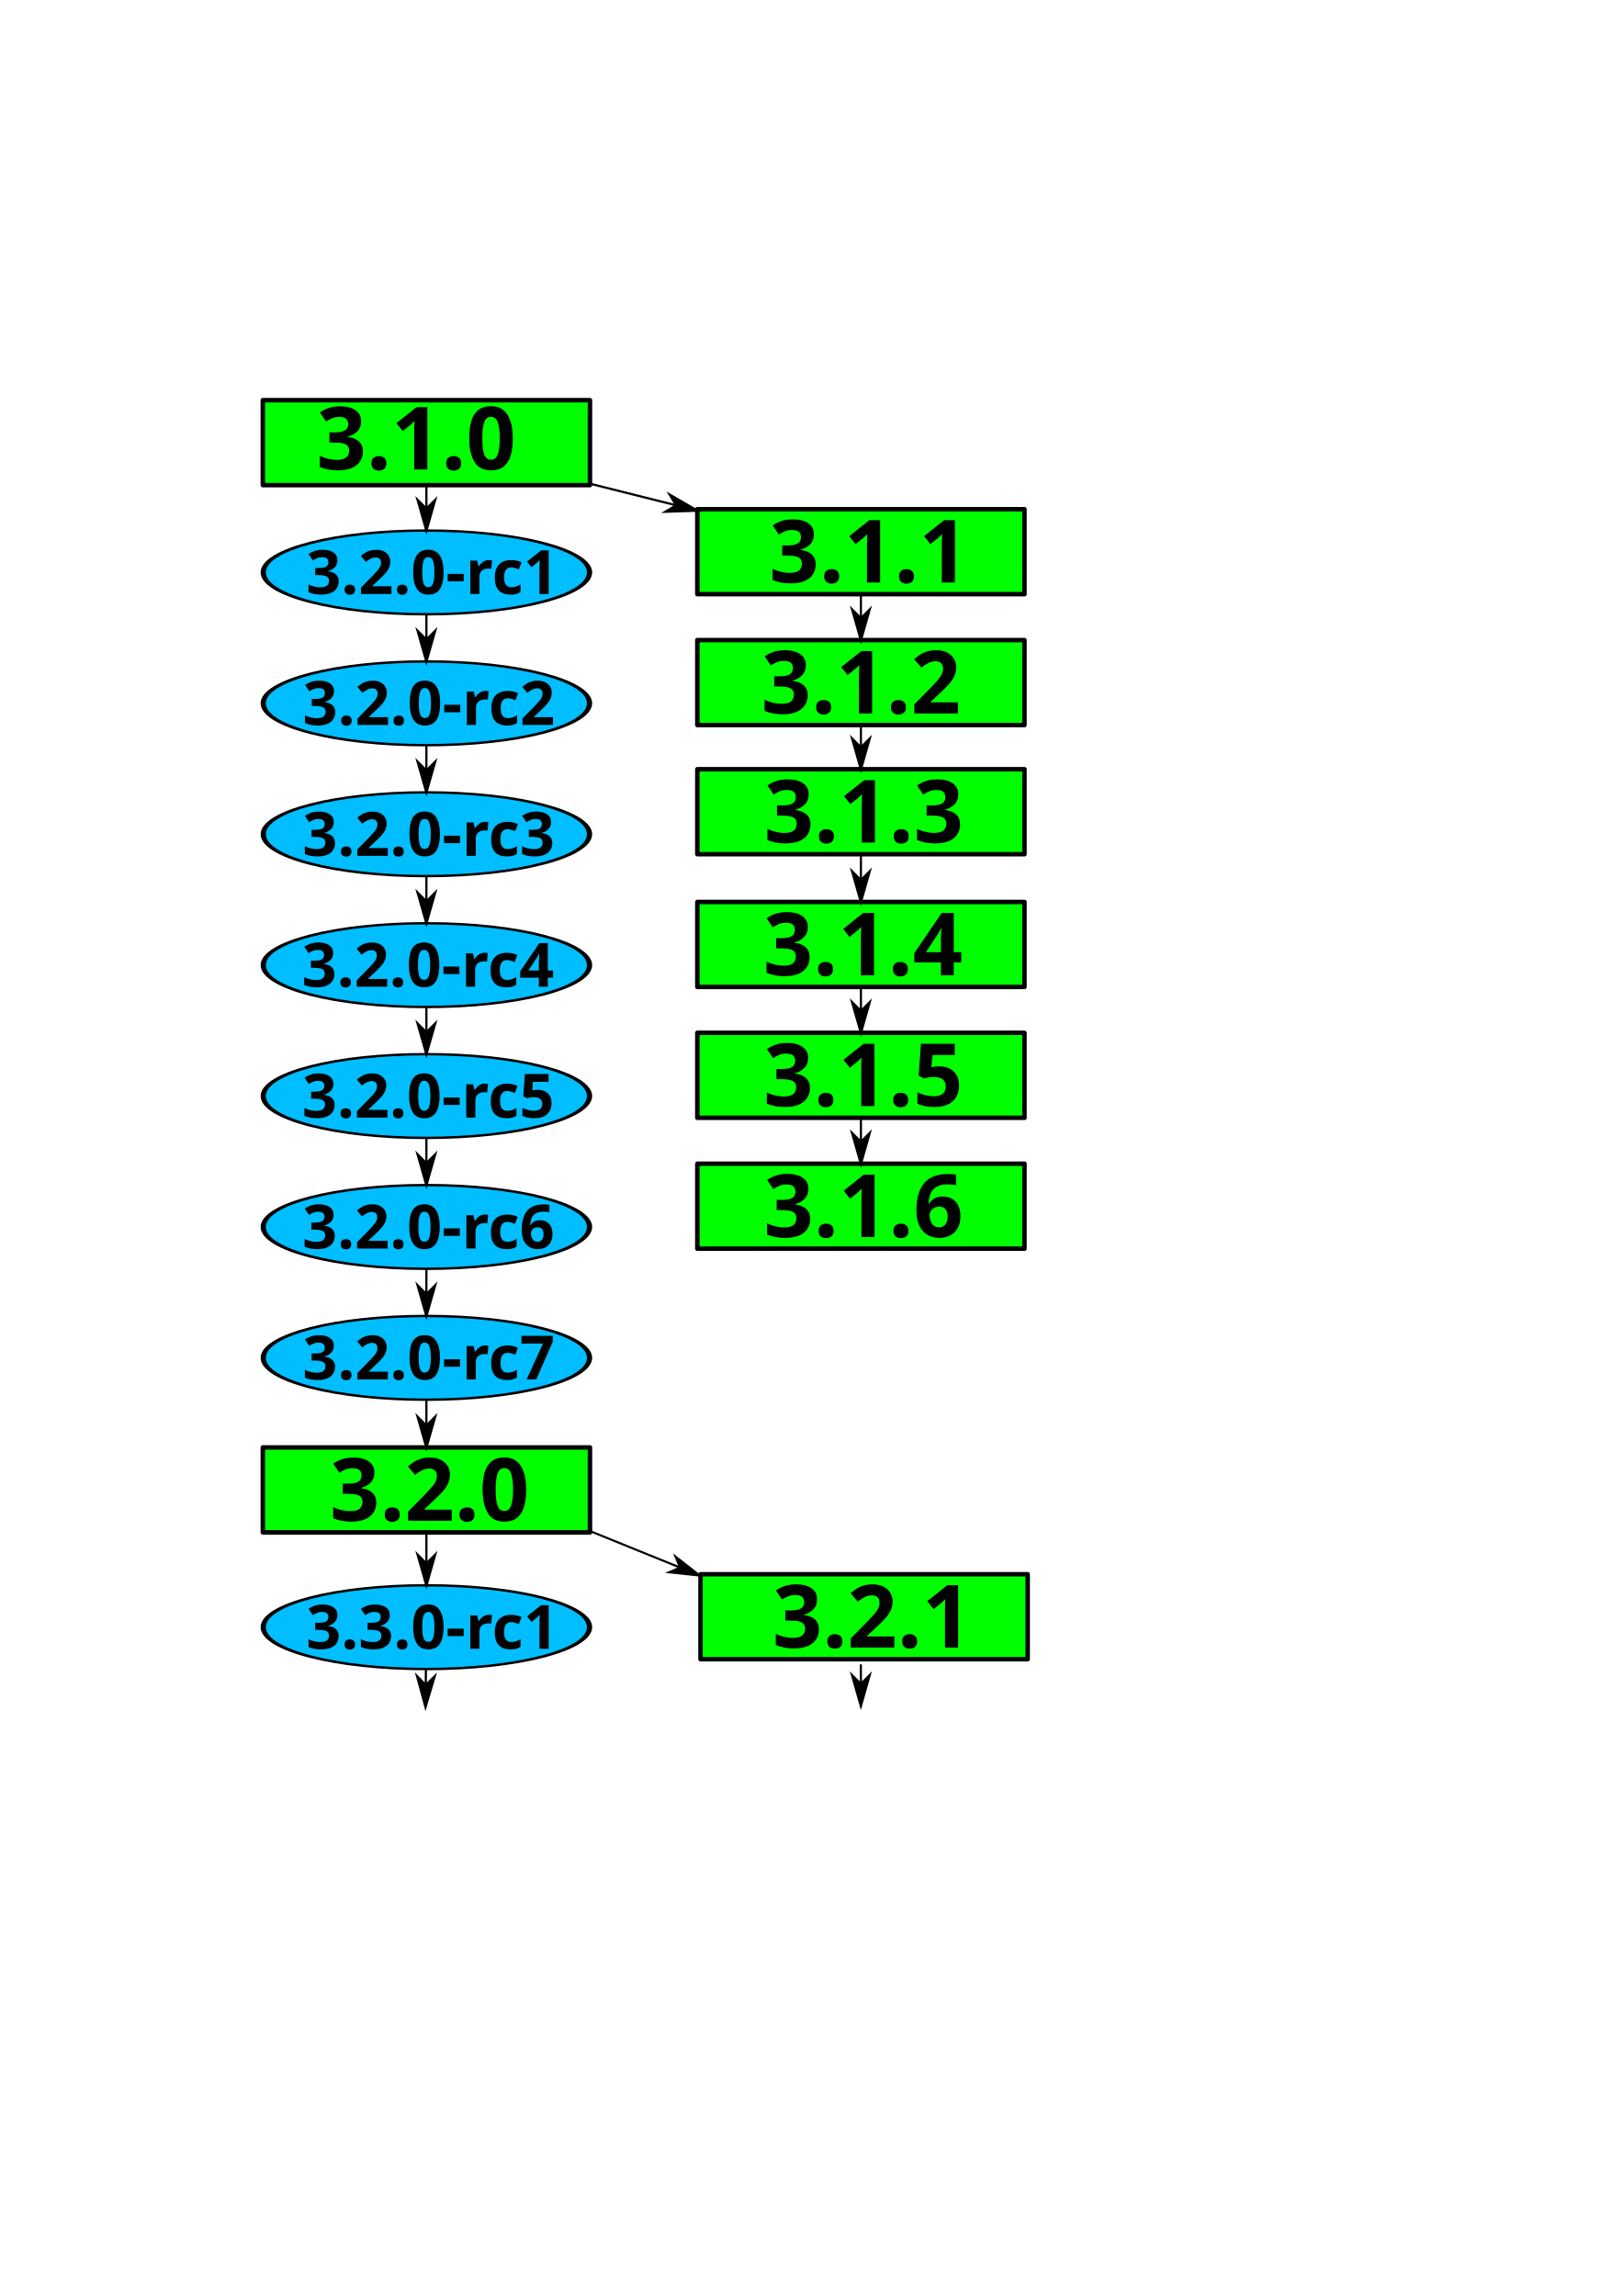
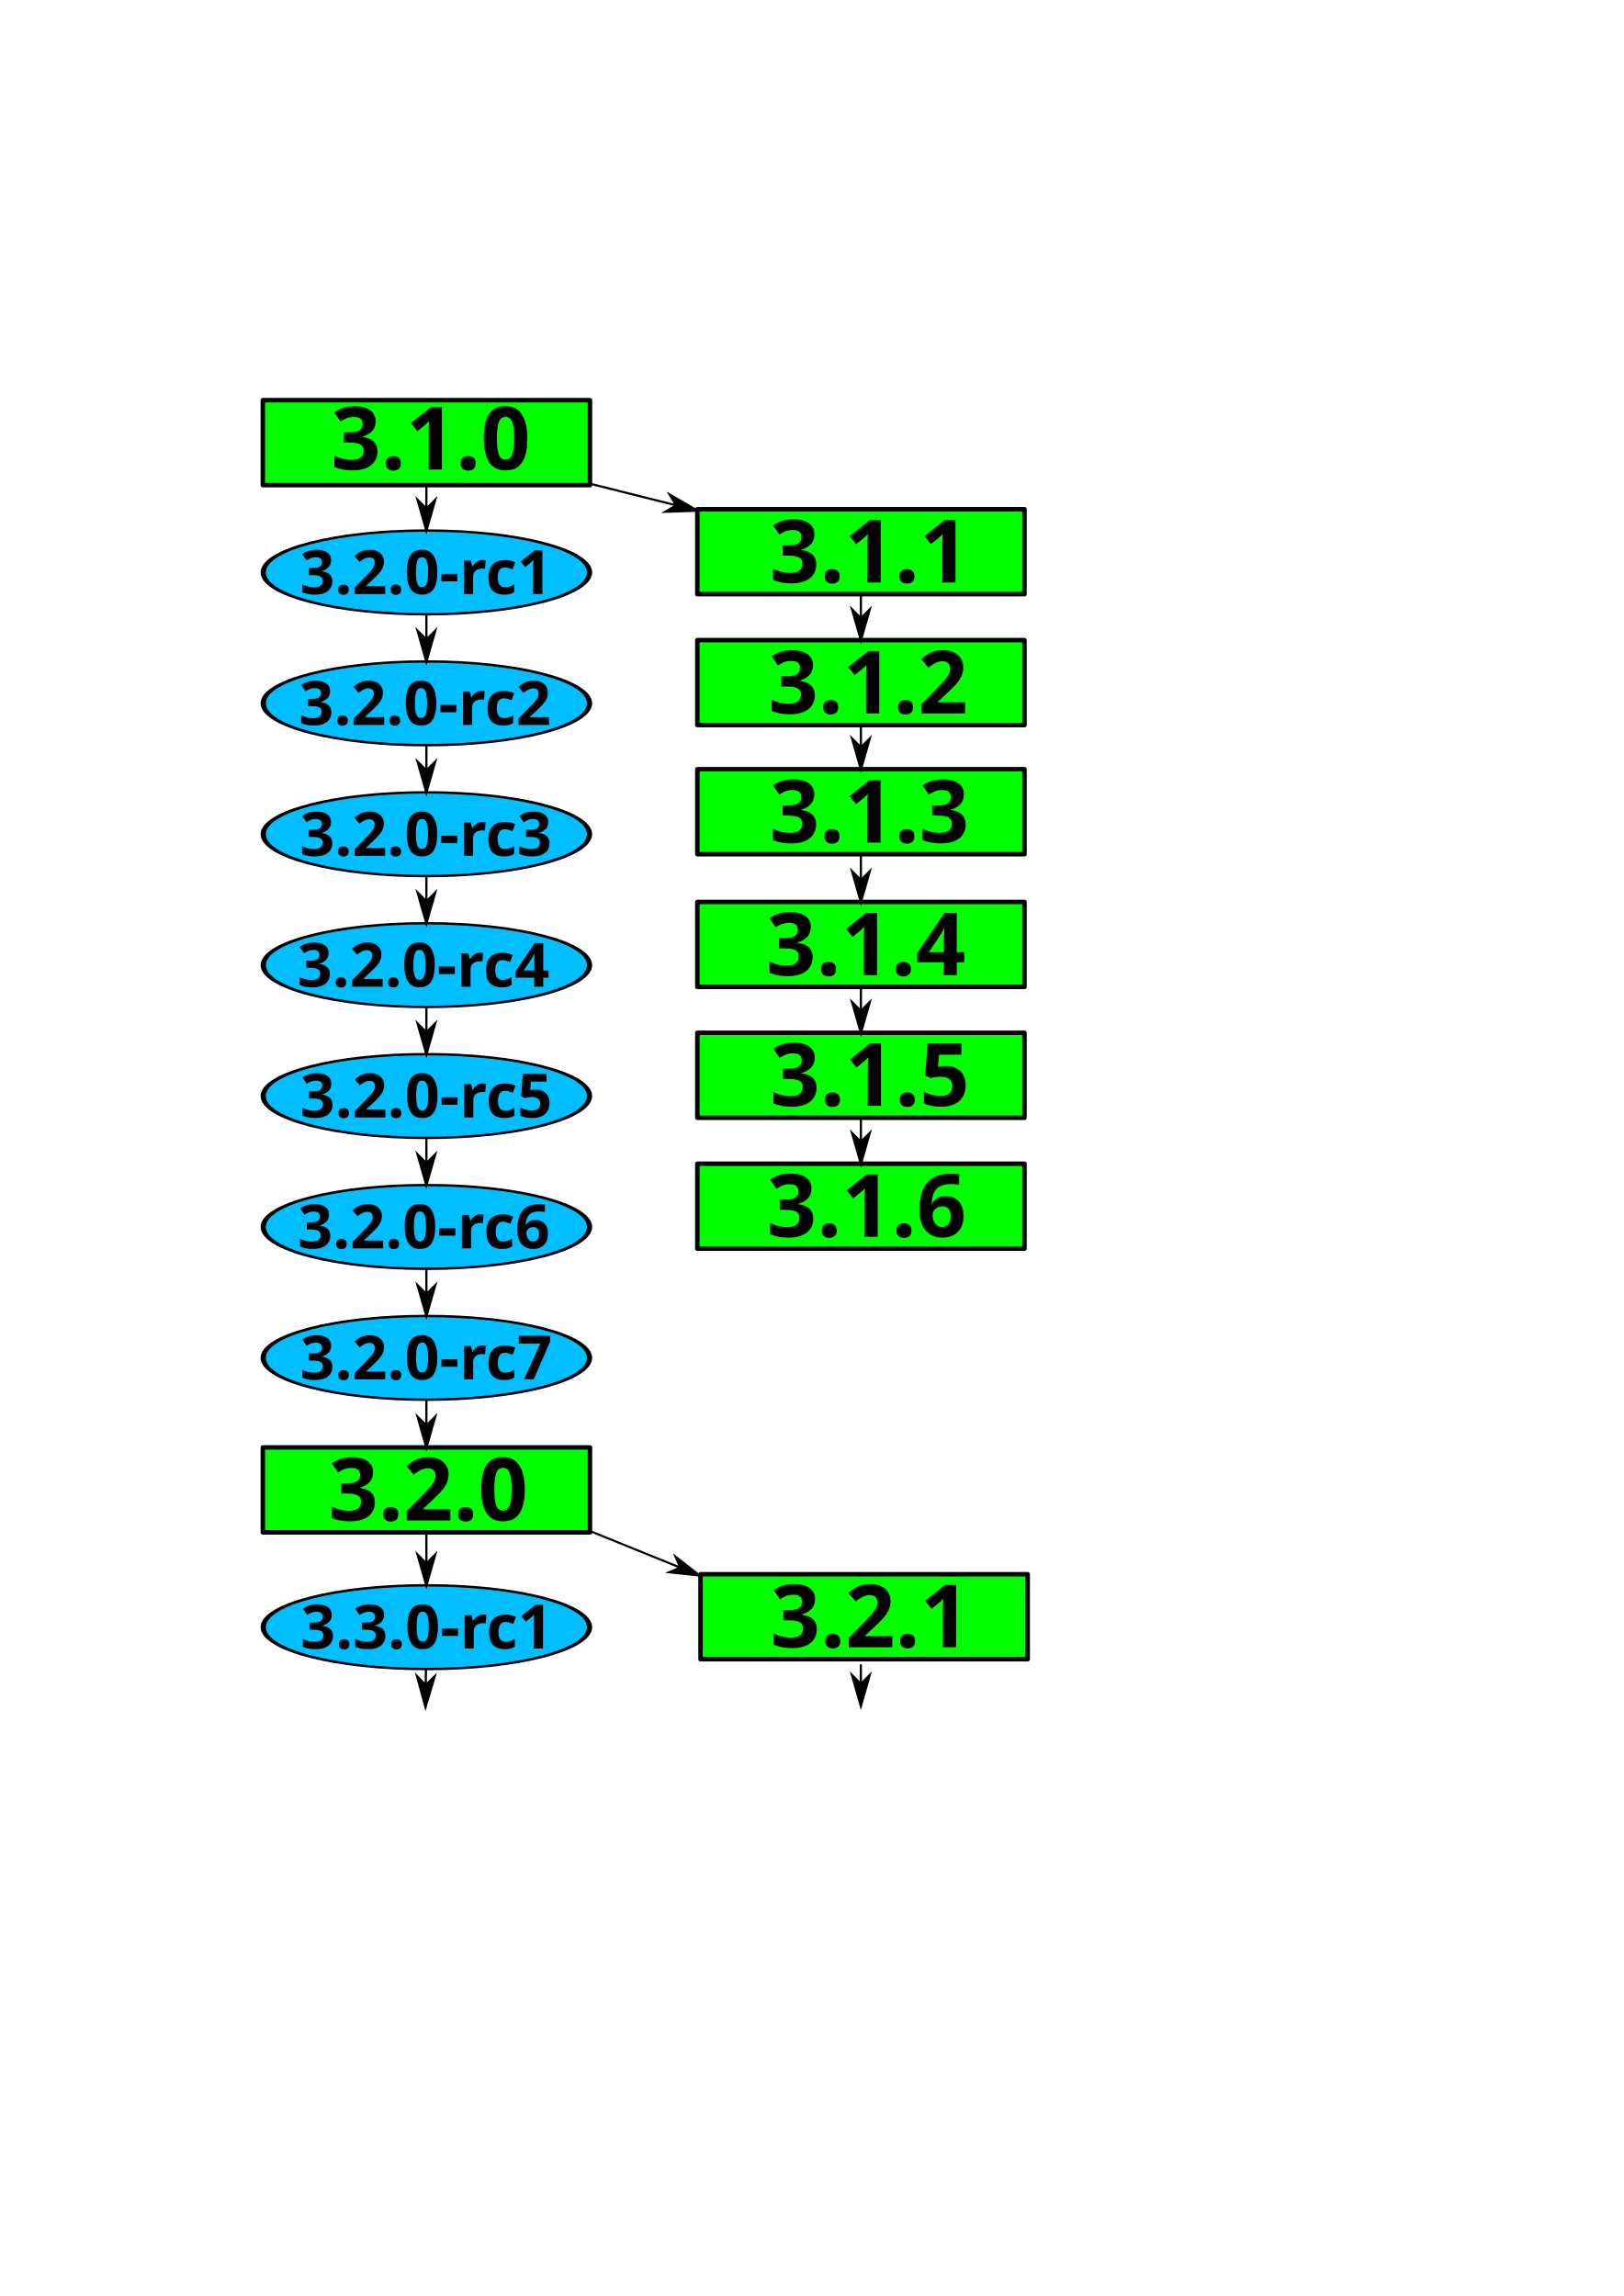
<svg xmlns="http://www.w3.org/2000/svg" width="744.094" height="1052.362" id="svg2" version="1.1">
  <defs id="defs4">
    <marker orient="auto" refY="0.0" refX="0.0" id="Arrow1Lend" style="overflow:visible;">
      <path id="path3396" d="M 0.0,0.0 L 5.0,-5.0 L -12.5,0.0 L 5.0,5.0 L 0.0,0.0 z " style="fill-rule:evenodd;stroke:#000000;stroke-width:1.0pt;marker-start:none;" transform="scale(0.8) rotate(180) translate(12.5,0)" />
    </marker>
  </defs>
  <g id="layer1">
    <rect style="fill:#00ff00;fill-opacity:1;stroke:#000000;stroke-width:2.055;stroke-linecap:round;stroke-linejoin:round;stroke-miterlimit:4;stroke-dasharray:none;stroke-opacity:1" id="rect3356" width="149.92" height="38.945" x="120.444" y="183.417" />
    <rect style="fill:#00ff00;fill-opacity:1;stroke:#000000;stroke-width:2.055;stroke-linecap:round;stroke-linejoin:round;stroke-miterlimit:4;stroke-dasharray:none;stroke-opacity:1" id="rect3358" width="149.92" height="38.945" x="319.566" y="233.39" />
    <path style="fill:#00beff;fill-opacity:1;stroke:#000000;stroke-width:1.918;stroke-linecap:round;stroke-linejoin:round;stroke-miterlimit:4;stroke-dasharray:none;stroke-opacity:1" id="path3360" d="M 291.103 343.076 A 60.031 33.785 0 1 1  171.04,343.076 A 60.031 33.785 0 1 1  291.103 343.076 z" transform="matrix(1.245553,0,0,0.5681105,-92.40796,67.45683)" />
    <path style="fill:#00beff;fill-opacity:1;stroke:#000000;stroke-width:1.918;stroke-linecap:round;stroke-linejoin:round;stroke-miterlimit:4;stroke-dasharray:none;stroke-opacity:1" id="path3362" d="M 291.103 343.076 A 60.031 33.785 0 1 1  171.04,343.076 A 60.031 33.785 0 1 1  291.103 343.076 z" transform="matrix(1.245553,0,0,0.5681105,-92.40796,127.4568)" />
    <path style="fill:#00beff;fill-opacity:1;stroke:#000000;stroke-width:1.918;stroke-linecap:round;stroke-linejoin:round;stroke-miterlimit:4;stroke-dasharray:none;stroke-opacity:1" id="path3364" d="M 291.103 343.076 A 60.031 33.785 0 1 1  171.04,343.076 A 60.031 33.785 0 1 1  291.103 343.076 z" transform="matrix(1.245553,0,0,0.5681105,-92.40796,187.4568)" />
-     <text xml:space="preserve" style="font-size:40px;font-style:normal;font-variant:normal;font-weight:bold;font-stretch:normal;fill:#000000;fill-opacity:1;stroke:none;font-family:Sans;-inkscape-font-specification:Sans Bold" x="145.044" y="215.19" id="text3384">
-       <tspan id="tspan3386" x="145.044" y="215.19">3.1.0</tspan>
+     <text xml:space="preserve" style="font-size:40px;font-style:normal;font-variant:normal;font-weight:bold;font-stretch:normal;fill:#000000;fill-opacity:1;stroke:none;font-family:Bitter;-inkscape-font-specification:Bitter Bold" x="151.702" y="215.19" id="text3384">
+       <tspan id="tspan3386" x="151.702" y="215.19">3.1.0</tspan>
    </text>
    <path style="fill:none;stroke:#000000;stroke-width:1px;stroke-linecap:butt;stroke-linejoin:miter;stroke-opacity:1;marker-start:none;marker-end:url(#Arrow1Lend)" d="m 195.404,222.362 0,20.807" id="path3388" />
    <path style="fill:none;stroke:#000000;stroke-width:1px;stroke-linecap:butt;stroke-linejoin:miter;stroke-opacity:1;marker-end:url(#Arrow1Lend)" d="m 195.404,281.556 0,21.613" id="path3608" />
    <path style="fill:none;stroke:#000000;stroke-width:1px;stroke-linecap:butt;stroke-linejoin:miter;stroke-opacity:1;marker-end:url(#Arrow1Lend)" d="m 195.404,341.556 0,21.613" id="path3612" />
    <path style="fill:none;stroke:#000000;stroke-width:1px;stroke-linecap:butt;stroke-linejoin:miter;stroke-opacity:1;marker-end:url(#Arrow1Lend)" d="m 270.364,221.702 49.202,12.348" id="path3614" />
    <rect style="fill:#00ff00;fill-opacity:1;stroke:#000000;stroke-width:2.055;stroke-linecap:round;stroke-linejoin:round;stroke-miterlimit:4;stroke-dasharray:none;stroke-opacity:1" id="rect3616" width="149.92" height="38.945" x="319.566" y="293.39" />
    <rect style="fill:#00ff00;fill-opacity:1;stroke:#000000;stroke-width:2.055;stroke-linecap:round;stroke-linejoin:round;stroke-miterlimit:4;stroke-opacity:1;stroke-dasharray:none" id="rect3618" width="149.92" height="38.945" x="319.566" y="352.569" />
-     <text xml:space="preserve" style="font-size:40px;font-style:normal;font-variant:normal;font-weight:bold;font-stretch:normal;fill:#000000;fill-opacity:1;stroke:none;font-family:Sans;-inkscape-font-specification:Sans Bold" x="352.544" y="266.993" id="text3620">
-       <tspan id="tspan3622" x="352.544" y="266.993">3.1.1</tspan>
+     <text xml:space="preserve" style="font-size:40px;font-style:normal;font-variant:normal;font-weight:bold;font-stretch:normal;fill:#000000;fill-opacity:1;stroke:none;font-family:Bitter;-inkscape-font-specification:Bitter Bold" x="352.785" y="266.993" id="text3620">
+       <tspan id="tspan3622" x="352.785" y="266.993">3.1.1</tspan>
    </text>
-     <text xml:space="preserve" style="font-size:40px;font-style:normal;font-variant:normal;font-weight:bold;font-stretch:normal;fill:#000000;fill-opacity:1;stroke:none;font-family:Sans;-inkscape-font-specification:Sans Bold" x="348.869" y="326.993" id="text3624">
-       <tspan id="tspan3626" x="348.869" y="326.993">3.1.2</tspan>
+     <text xml:space="preserve" style="font-size:40px;font-style:normal;font-variant:normal;font-weight:bold;font-stretch:normal;fill:#000000;fill-opacity:1;stroke:none;font-family:Bitter;-inkscape-font-specification:Bitter Bold" x="352.125" y="326.993" id="text3624">
+       <tspan id="tspan3626" x="352.125" y="326.993">3.1.2</tspan>
    </text>
-     <text xml:space="preserve" style="font-size:40px;font-style:normal;font-variant:normal;font-weight:bold;font-stretch:normal;fill:#000000;fill-opacity:1;stroke:none;font-family:Sans;-inkscape-font-specification:Sans Bold" x="350.151" y="386.172" id="text3628">
-       <tspan id="tspan3630" x="350.151" y="386.172">3.1.3</tspan>
+     <text xml:space="preserve" style="font-size:40px;font-style:normal;font-variant:normal;font-weight:bold;font-stretch:normal;fill:#000000;fill-opacity:1;stroke:none;font-family:Bitter;-inkscape-font-specification:Bitter Bold" x="352.725" y="386.172" id="text3628">
+       <tspan id="tspan3630" x="352.725" y="386.172">3.1.3</tspan>
    </text>
-     <text xml:space="preserve" style="font-size:28px;font-style:normal;font-variant:normal;font-weight:bold;font-stretch:normal;fill:#000000;fill-opacity:1;stroke:none;font-family:Sans;-inkscape-font-specification:Sans Bold" x="140.313" y="272.254" id="text3632">
-       <tspan id="tspan3634" x="140.313" y="272.254">3.2.0-rc1</tspan>
+     <text xml:space="preserve" style="font-size:28px;font-style:normal;font-variant:normal;font-weight:bold;font-stretch:normal;fill:#000000;fill-opacity:1;stroke:none;font-family:Bitter;-inkscape-font-specification:Bitter Bold" x="137.419" y="272.254" id="text3632">
+       <tspan id="tspan3634" x="137.419" y="272.254">3.2.0-rc1</tspan>
    </text>
-     <text xml:space="preserve" style="font-size:28px;font-style:normal;font-variant:normal;font-weight:bold;font-stretch:normal;fill:#000000;fill-opacity:1;stroke:none;font-family:Sans;-inkscape-font-specification:Sans Bold" x="138.741" y="332.254" id="text3636">
-       <tspan id="tspan3638" x="138.741" y="332.254">3.2.0-rc2</tspan>
+     <text xml:space="preserve" style="font-size:28px;font-style:normal;font-variant:normal;font-weight:bold;font-stretch:normal;fill:#000000;fill-opacity:1;stroke:none;font-family:Bitter;-inkscape-font-specification:Bitter Bold" x="136.957" y="332.254" id="text3636">
+       <tspan id="tspan3638" x="136.957" y="332.254">3.2.0-rc2</tspan>
    </text>
-     <text xml:space="preserve" style="font-size:28px;font-style:normal;font-variant:normal;font-weight:bold;font-stretch:normal;fill:#000000;fill-opacity:1;stroke:none;font-family:Sans;-inkscape-font-specification:Sans Bold" x="138.638" y="392.254" id="text3640">
-       <tspan id="tspan3642" x="138.638" y="392.254">3.2.0-rc3</tspan>
+     <text xml:space="preserve" style="font-size:28px;font-style:normal;font-variant:normal;font-weight:bold;font-stretch:normal;fill:#000000;fill-opacity:1;stroke:none;font-family:Bitter;-inkscape-font-specification:Bitter Bold" x="137.377" y="392.254" id="text3640">
+       <tspan id="tspan3642" x="137.377" y="392.254">3.2.0-rc3</tspan>
    </text>
    <path style="fill:#00beff;fill-opacity:1;stroke:#000000;stroke-width:1.918;stroke-linecap:round;stroke-linejoin:round;stroke-miterlimit:4;stroke-dasharray:none;stroke-opacity:1" id="path3644" d="M 291.103 343.076 A 60.031 33.785 0 1 1  171.04,343.076 A 60.031 33.785 0 1 1  291.103 343.076 z" transform="matrix(1.245553,0,0,0.5681105,-92.40796,247.4568)" />
    <path style="fill:#00beff;fill-opacity:1;stroke:#000000;stroke-width:1.918;stroke-linecap:round;stroke-linejoin:round;stroke-miterlimit:4;stroke-dasharray:none;stroke-opacity:1" id="path3646" d="M 291.103 343.076 A 60.031 33.785 0 1 1  171.04,343.076 A 60.031 33.785 0 1 1  291.103 343.076 z" transform="matrix(1.245553,0,0,0.5681105,-92.40796,307.4568)" />
-     <text xml:space="preserve" style="font-size:28px;font-style:normal;font-variant:normal;font-weight:bold;font-stretch:normal;fill:#000000;fill-opacity:1;stroke:none;font-family:Sans;-inkscape-font-specification:Sans Bold" x="138.358" y="452.254" id="text3648">
-       <tspan id="tspan3650" x="138.358" y="452.254">3.2.0-rc4</tspan>
+     <text xml:space="preserve" style="font-size:28px;font-style:normal;font-variant:normal;font-weight:bold;font-stretch:normal;fill:#000000;fill-opacity:1;stroke:none;font-family:Bitter;-inkscape-font-specification:Bitter Bold" x="136.257" y="452.254" id="text3648">
+       <tspan id="tspan3650" x="136.257" y="452.254">3.2.0-rc4</tspan>
    </text>
-     <text xml:space="preserve" style="font-size:28px;font-style:normal;font-variant:normal;font-weight:bold;font-stretch:normal;fill:#000000;fill-opacity:1;stroke:none;font-family:Sans;-inkscape-font-specification:Sans Bold" x="138.46" y="512.254" id="text3652">
-       <tspan id="tspan3654" x="138.46" y="512.254">3.2.0-rc5</tspan>
+     <text xml:space="preserve" style="font-size:28px;font-style:normal;font-variant:normal;font-weight:bold;font-stretch:normal;fill:#000000;fill-opacity:1;stroke:none;font-family:Bitter;-inkscape-font-specification:Bitter Bold" x="137.517" y="512.162" id="text3652">
+       <tspan id="tspan3654" x="137.517" y="512.162">3.2.0-rc5</tspan>
    </text>
    <path style="fill:none;stroke:#000000;stroke-width:1px;stroke-linecap:butt;stroke-linejoin:miter;stroke-opacity:1;marker-end:url(#Arrow1Lend)" d="m 195.404,401.556 0,21.613" id="path2196" />
    <path style="fill:none;stroke:#000000;stroke-width:1px;stroke-linecap:butt;stroke-linejoin:miter;stroke-opacity:1;marker-end:url(#Arrow1Lend)" d="m 195.404,461.556 0,21.613" id="path4139" />
    <path style="fill:#00beff;fill-opacity:1;stroke:#000000;stroke-width:1.918;stroke-linecap:round;stroke-linejoin:round;stroke-miterlimit:4;stroke-dasharray:none;stroke-opacity:1" id="path4141" d="M 291.103 343.076 A 60.031 33.785 0 1 1  171.04,343.076 A 60.031 33.785 0 1 1  291.103 343.076 z" transform="matrix(1.245553,0,0,0.5681105,-92.40796,367.4568)" />
-     <text xml:space="preserve" style="font-size:28px;font-style:normal;font-variant:normal;font-weight:bold;font-stretch:normal;fill:#000000;fill-opacity:1;stroke:none;font-family:Sans;-inkscape-font-specification:Sans Bold" x="138.536" y="572.254" id="text4143">
-       <tspan id="tspan4145" x="138.536" y="572.254">3.2.0-rc6</tspan>
+     <text xml:space="preserve" style="font-size:28px;font-style:normal;font-variant:normal;font-weight:bold;font-stretch:normal;fill:#000000;fill-opacity:1;stroke:none;font-family:Bitter;-inkscape-font-specification:Bitter Bold" x="136.467" y="572.162" id="text4143">
+       <tspan id="tspan4145" x="136.467" y="572.162">3.2.0-rc6</tspan>
    </text>
    <path style="fill:#00beff;fill-opacity:1;stroke:#000000;stroke-width:1.918;stroke-linecap:round;stroke-linejoin:round;stroke-miterlimit:4;stroke-dasharray:none;stroke-opacity:1" id="path4147" d="M 291.103 343.076 A 60.031 33.785 0 1 1  171.04,343.076 A 60.031 33.785 0 1 1  291.103 343.076 z" transform="matrix(1.245553,0,0,0.5681105,-92.40796,427.4568)" />
-     <text xml:space="preserve" style="font-size:28px;font-style:normal;font-variant:normal;font-weight:bold;font-stretch:normal;fill:#000000;fill-opacity:1;stroke:none;font-family:Sans;-inkscape-font-specification:Sans Bold" x="138.659" y="632.254" id="text4149">
-       <tspan id="tspan4151" x="138.659" y="632.254">3.2.0-rc7</tspan>
+     <text xml:space="preserve" style="font-size:28px;font-style:normal;font-variant:normal;font-weight:bold;font-stretch:normal;fill:#000000;fill-opacity:1;stroke:none;font-family:Bitter;-inkscape-font-specification:Bitter Bold" x="137.447" y="632.254" id="text4149">
+       <tspan id="tspan4151" x="137.447" y="632.254">3.2.0-rc7</tspan>
    </text>
    <path style="fill:none;stroke:#000000;stroke-width:1px;stroke-linecap:butt;stroke-linejoin:miter;stroke-opacity:1;marker-end:url(#Arrow1Lend)" d="m 195.404,521.556 0,21.613" id="path4159" />
    <path style="fill:none;stroke:#000000;stroke-width:1px;stroke-linecap:butt;stroke-linejoin:miter;stroke-opacity:1;marker-end:url(#Arrow1Lend)" d="m 195.404,581.556 0,21.613" id="path4163" />
    <rect style="fill:#00ff00;fill-opacity:1;stroke:#000000;stroke-width:2.055;stroke-linecap:round;stroke-linejoin:round;stroke-miterlimit:4;stroke-dasharray:none;stroke-opacity:1" id="rect4167" width="149.92" height="38.945" x="120.444" y="663.417" />
-     <text xml:space="preserve" style="font-size:40px;font-style:normal;font-variant:normal;font-weight:bold;font-stretch:normal;fill:#000000;fill-opacity:1;stroke:none;font-family:Sans;-inkscape-font-specification:Sans Bold" x="151.156" y="697.021" id="text4169">
-       <tspan id="tspan4171" x="151.156" y="697.021">3.2.0</tspan>
+     <text xml:space="preserve" style="font-size:40px;font-style:normal;font-variant:normal;font-weight:bold;font-stretch:normal;fill:#000000;fill-opacity:1;stroke:none;font-family:Bitter;-inkscape-font-specification:Bitter Bold" x="150.53" y="696.89" id="text4169">
+       <tspan id="tspan4171" x="150.53" y="696.89">3.2.0</tspan>
    </text>
    <path style="fill:none;stroke:#000000;stroke-width:1px;stroke-linecap:butt;stroke-linejoin:miter;stroke-opacity:1;marker-end:url(#Arrow1Lend)" d="m 195.404,641.556 0,21.862" id="path4173" />
    <rect style="fill:#00ff00;fill-opacity:1;stroke:#000000;stroke-width:2.055;stroke-linecap:round;stroke-linejoin:round;stroke-miterlimit:4;stroke-dasharray:none;stroke-opacity:1" id="rect4175" width="149.92" height="38.945" x="319.566" y="413.417" />
-     <text xml:space="preserve" style="font-size:40px;font-style:normal;font-variant:normal;font-weight:bold;font-stretch:normal;fill:#000000;fill-opacity:1;stroke:none;font-family:Sans;-inkscape-font-specification:Sans Bold" x="349.751" y="447.021" id="text4177">
-       <tspan id="tspan4179" x="349.751" y="447.021">3.1.4</tspan>
+     <text xml:space="preserve" style="font-size:40px;font-style:normal;font-variant:normal;font-weight:bold;font-stretch:normal;fill:#000000;fill-opacity:1;stroke:none;font-family:Bitter;-inkscape-font-specification:Bitter Bold" x="351.125" y="447.021" id="text4177">
+       <tspan id="tspan4179" x="351.125" y="447.021">3.1.4</tspan>
    </text>
    <rect style="fill:#00ff00;fill-opacity:1;stroke:#000000;stroke-width:2.055;stroke-linecap:round;stroke-linejoin:round;stroke-miterlimit:4;stroke-dasharray:none;stroke-opacity:1" id="rect4193" width="149.92" height="38.945" x="319.566" y="473.39" />
-     <text xml:space="preserve" style="font-size:40px;font-style:normal;font-variant:normal;font-weight:bold;font-stretch:normal;fill:#000000;fill-opacity:1;stroke:none;font-family:Sans;-inkscape-font-specification:Sans Bold" x="349.897" y="506.993" id="text4195">
-       <tspan id="tspan4197" x="349.897" y="506.993">3.1.5</tspan>
+     <text xml:space="preserve" style="font-size:40px;font-style:normal;font-variant:normal;font-weight:bold;font-stretch:normal;fill:#000000;fill-opacity:1;stroke:none;font-family:Bitter;-inkscape-font-specification:Bitter Bold" x="352.925" y="506.862" id="text4195">
+       <tspan id="tspan4197" x="352.925" y="506.862">3.1.5</tspan>
    </text>
    <rect style="fill:#00ff00;fill-opacity:1;stroke:#000000;stroke-width:2.055;stroke-linecap:round;stroke-linejoin:round;stroke-miterlimit:4;stroke-dasharray:none;stroke-opacity:1" id="rect4205" width="149.92" height="38.945" x="319.566" y="533.39" />
-     <text xml:space="preserve" style="font-size:40px;font-style:normal;font-variant:normal;font-weight:bold;font-stretch:normal;fill:#000000;fill-opacity:1;stroke:none;font-family:Sans;-inkscape-font-specification:Sans Bold" x="350.005" y="566.993" id="text4207">
-       <tspan id="tspan4209" x="350.005" y="566.993" style="font-size:40px;font-style:normal;font-variant:normal;font-weight:bold;font-stretch:normal;font-family:Sans;-inkscape-font-specification:Sans Bold">3.1.6</tspan>
+     <text xml:space="preserve" style="font-size:40px;font-style:normal;font-variant:normal;font-weight:bold;font-stretch:normal;fill:#000000;fill-opacity:1;stroke:none;font-family:Bitter;-inkscape-font-specification:Bitter Bold" x="351.425" y="566.862" id="text4207">
+       <tspan id="tspan4209" x="351.425" y="566.862">3.1.6</tspan>
    </text>
    <rect style="fill:#00ff00;fill-opacity:1;stroke:#000000;stroke-width:2.055;stroke-linecap:round;stroke-linejoin:round;stroke-miterlimit:4;stroke-opacity:1;stroke-dasharray:none" id="rect4211" width="149.92" height="38.945" x="321.028" y="721.541" />
-     <text xml:space="preserve" style="font-size:40px;font-style:normal;font-variant:normal;font-weight:bold;font-stretch:normal;fill:#000000;fill-opacity:1;stroke:none;font-family:Sans;-inkscape-font-specification:Sans Bold" x="354.005" y="755.144" id="text4213">
-       <tspan id="tspan4215" x="354.005" y="755.144">3.2.1</tspan>
+     <text xml:space="preserve" style="font-size:40px;font-style:normal;font-variant:normal;font-weight:bold;font-stretch:normal;fill:#000000;fill-opacity:1;stroke:none;font-family:Bitter;-inkscape-font-specification:Bitter Bold" x="353.074" y="755.013" id="text4213">
+       <tspan id="tspan4215" x="353.074" y="755.013">3.2.1</tspan>
    </text>
    <path style="fill:none;stroke:#000000;stroke-width:0.955px;stroke-linecap:butt;stroke-linejoin:miter;stroke-opacity:1;marker-end:url(#Arrow1Lend)" d="m 270.823,701.939 49.746,20.16" id="path4217" />
    <path style="fill:none;stroke:#000000;stroke-width:1px;stroke-linecap:butt;stroke-linejoin:miter;stroke-opacity:1;marker-end:url(#Arrow1Lend)" d="m 394.526,272.335 0,21.055" id="path4219" />
    <path style="fill:none;stroke:#000000;stroke-width:1px;stroke-linecap:butt;stroke-linejoin:miter;stroke-opacity:1;marker-end:url(#Arrow1Lend)" d="m 394.526,332.335 0,20.234" id="path4227" />
    <path style="fill:none;stroke:#000000;stroke-width:1px;stroke-linecap:butt;stroke-linejoin:miter;stroke-opacity:1;marker-end:url(#Arrow1Lend)" d="m 394.526,391.513 0,21.904" id="path4229" />
    <path style="fill:none;stroke:#000000;stroke-width:1px;stroke-linecap:butt;stroke-linejoin:miter;stroke-opacity:1;marker-end:url(#Arrow1Lend)" d="m 394.526,452.362 0,21.028" id="path4231" />
    <path style="fill:none;stroke:#000000;stroke-width:1px;stroke-linecap:butt;stroke-linejoin:miter;stroke-opacity:1;marker-end:url(#Arrow1Lend)" d="m 394.526,512.335 0,21.055" id="path4233" />
    <path style="fill:#00beff;fill-opacity:1;stroke:#000000;stroke-width:1.918;stroke-linecap:round;stroke-linejoin:round;stroke-miterlimit:4;stroke-dasharray:none;stroke-opacity:1" id="path4235" d="M 291.103 343.076 A 60.031 33.785 0 1 1  171.04,343.076 A 60.031 33.785 0 1 1  291.103 343.076 z" transform="matrix(1.245553,0,0,0.5681105,-92.40796,550.9046)" />
-     <text xml:space="preserve" style="font-size:28px;font-style:normal;font-variant:normal;font-weight:bold;font-stretch:normal;fill:#000000;fill-opacity:1;stroke:none;font-family:Sans;-inkscape-font-specification:Sans Bold" x="140.313" y="755.702" id="text4237">
-       <tspan id="tspan4239" x="140.313" y="755.702">3.3.0-rc1</tspan>
+     <text xml:space="preserve" style="font-size:28px;font-style:normal;font-variant:normal;font-weight:bold;font-stretch:normal;fill:#000000;fill-opacity:1;stroke:none;font-family:Bitter;-inkscape-font-specification:Bitter Bold" x="137.72" y="755.61" id="text4237">
+       <tspan id="tspan4239" x="137.72" y="755.61">3.3.0-rc1</tspan>
    </text>
    <path style="fill:none;stroke:#000000;stroke-width:1px;stroke-linecap:butt;stroke-linejoin:miter;stroke-opacity:1;marker-end:url(#Arrow1Lend)" d="m 195.404,702.362 0,24.254" id="path4243" />
    <path style="fill:none;stroke:#000000;stroke-width:1px;stroke-linecap:butt;stroke-linejoin:miter;stroke-opacity:1;marker-end:url(#Arrow1Lend)" d="m 394.5,762.862 0,19" id="path2226" />
    <path style="fill:none;stroke:#000000;stroke-width:1px;stroke-linecap:butt;stroke-linejoin:miter;stroke-opacity:1;marker-start:none;marker-end:url(#Arrow1Lend)" d="M 195.192,765.003 195,782.362" id="path2230" />
  </g>
</svg>
